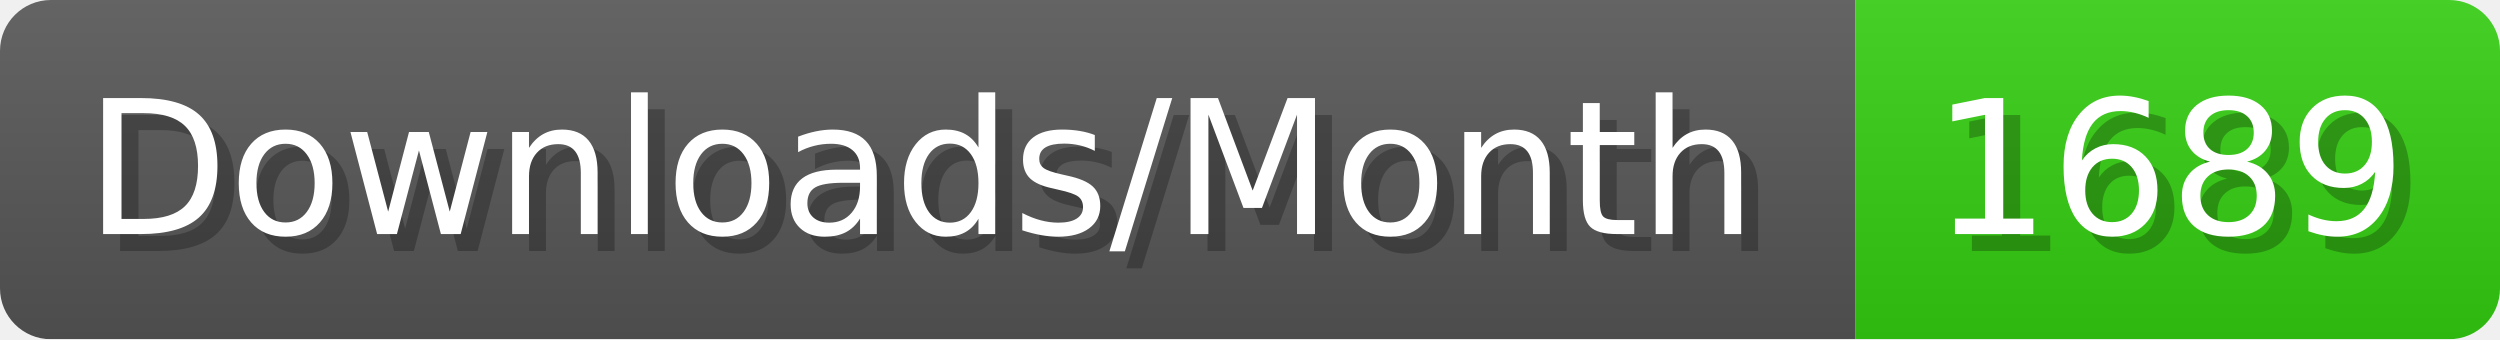
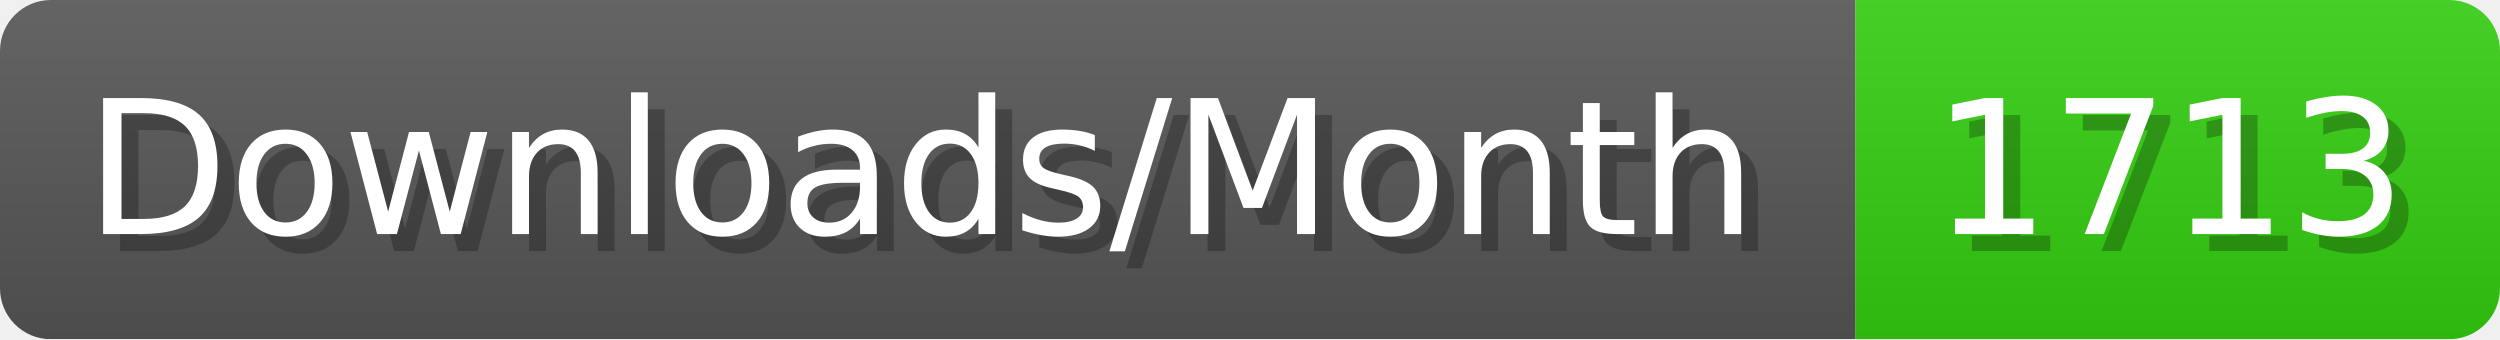
- <svg xmlns="http://www.w3.org/2000/svg" width="147.4" height="20" viewBox="0 0 1474 200" role="img" aria-label="Downloads/Month: 1689">
+ <svg xmlns="http://www.w3.org/2000/svg" width="147.4" height="20" viewBox="0 0 1474 200" role="img" aria-label="Downloads/Month: 1713">
  <linearGradient id="YlXUI" x2="0" y2="100%">
    <stop offset="0" stop-opacity=".1" stop-color="#EEE" />
    <stop offset="1" stop-opacity=".1" />
  </linearGradient>
  <mask id="JHhop">
    <rect width="1474" height="200" rx="30" fill="#FFF" />
  </mask>
  <g mask="url(#JHhop)">
    <rect width="1094" height="200" fill="#555" />
    <rect width="380" height="200" fill="#3C1" x="1094" />
    <rect width="1474" height="200" fill="url(#YlXUI)" />
  </g>
  <g aria-hidden="true" fill="#fff" text-anchor="start" font-family="Verdana,DejaVu Sans,sans-serif" font-size="110">
    <text x="60" y="148" textLength="994" fill="#000" opacity="0.25">Downloads/Month</text>
    <text x="50" y="138" textLength="994">Downloads/Month</text>
-     <text x="1149" y="148" textLength="280" fill="#000" opacity="0.25">1689</text>
-     <text x="1139" y="138" textLength="280">1689</text>
+     <text x="1149" y="148" textLength="280" fill="#000" opacity="0.25">1713</text>
+     <text x="1139" y="138" textLength="280">1713</text>
  </g>
</svg>
